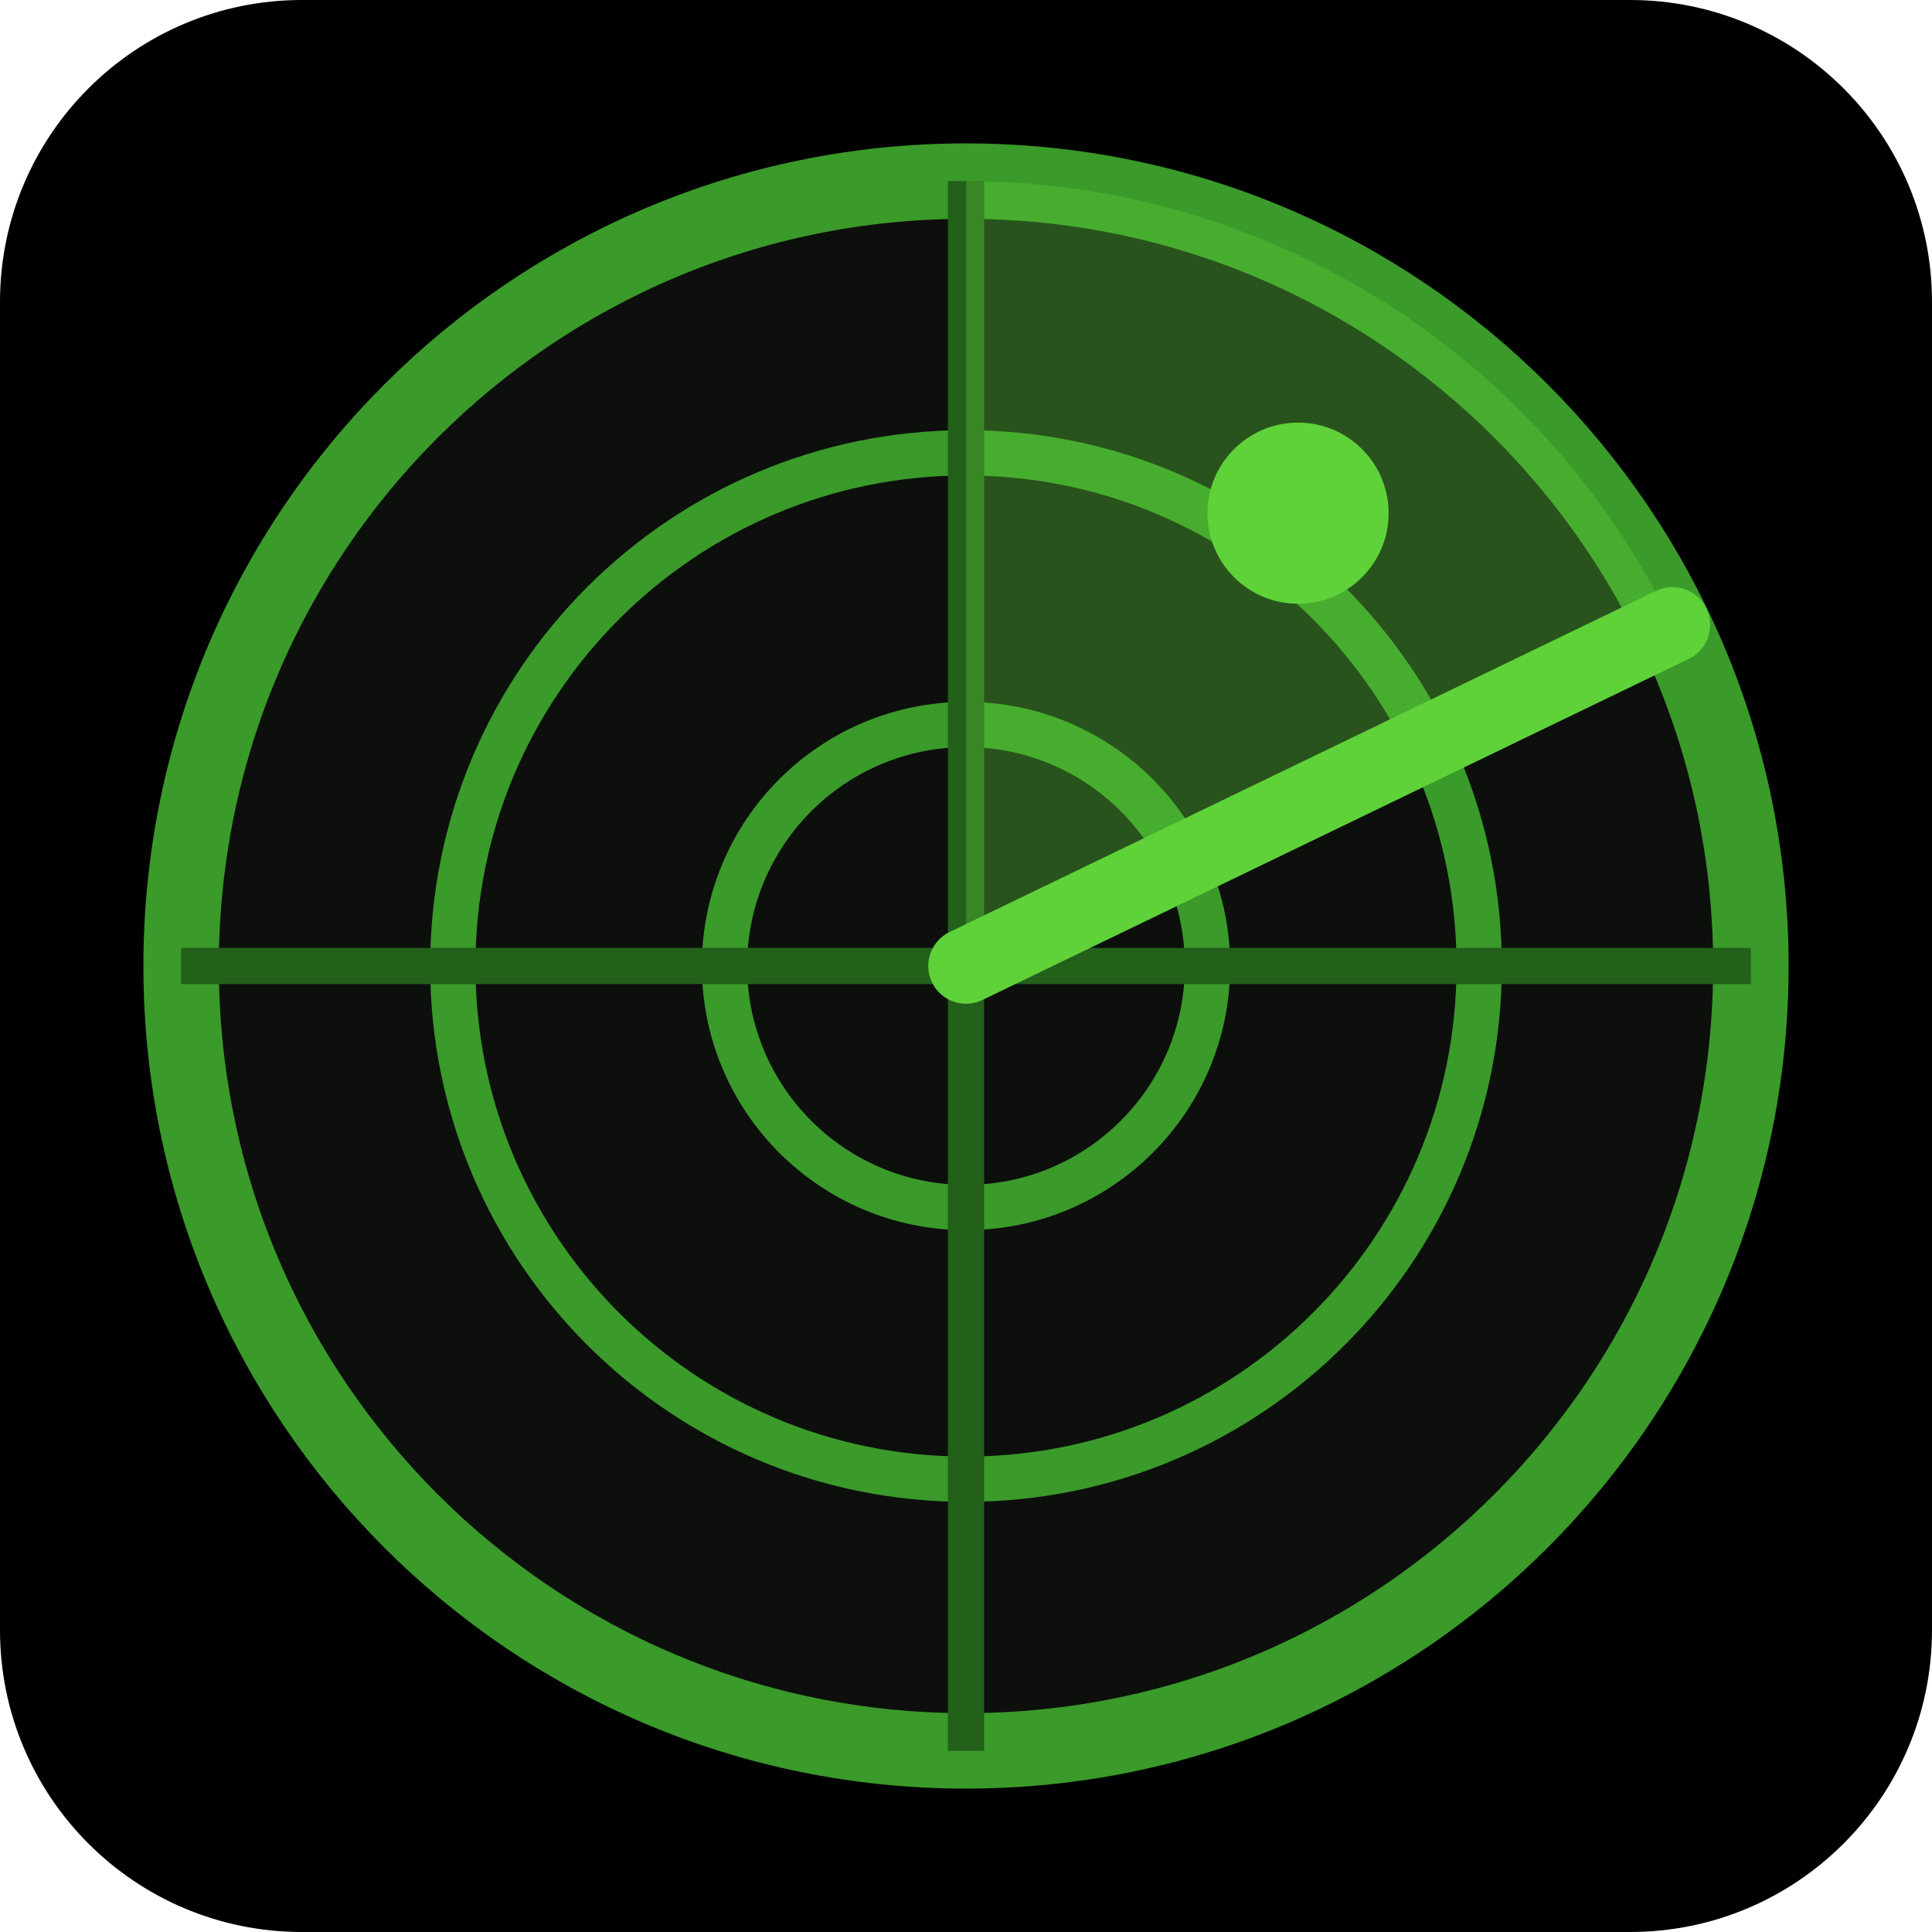
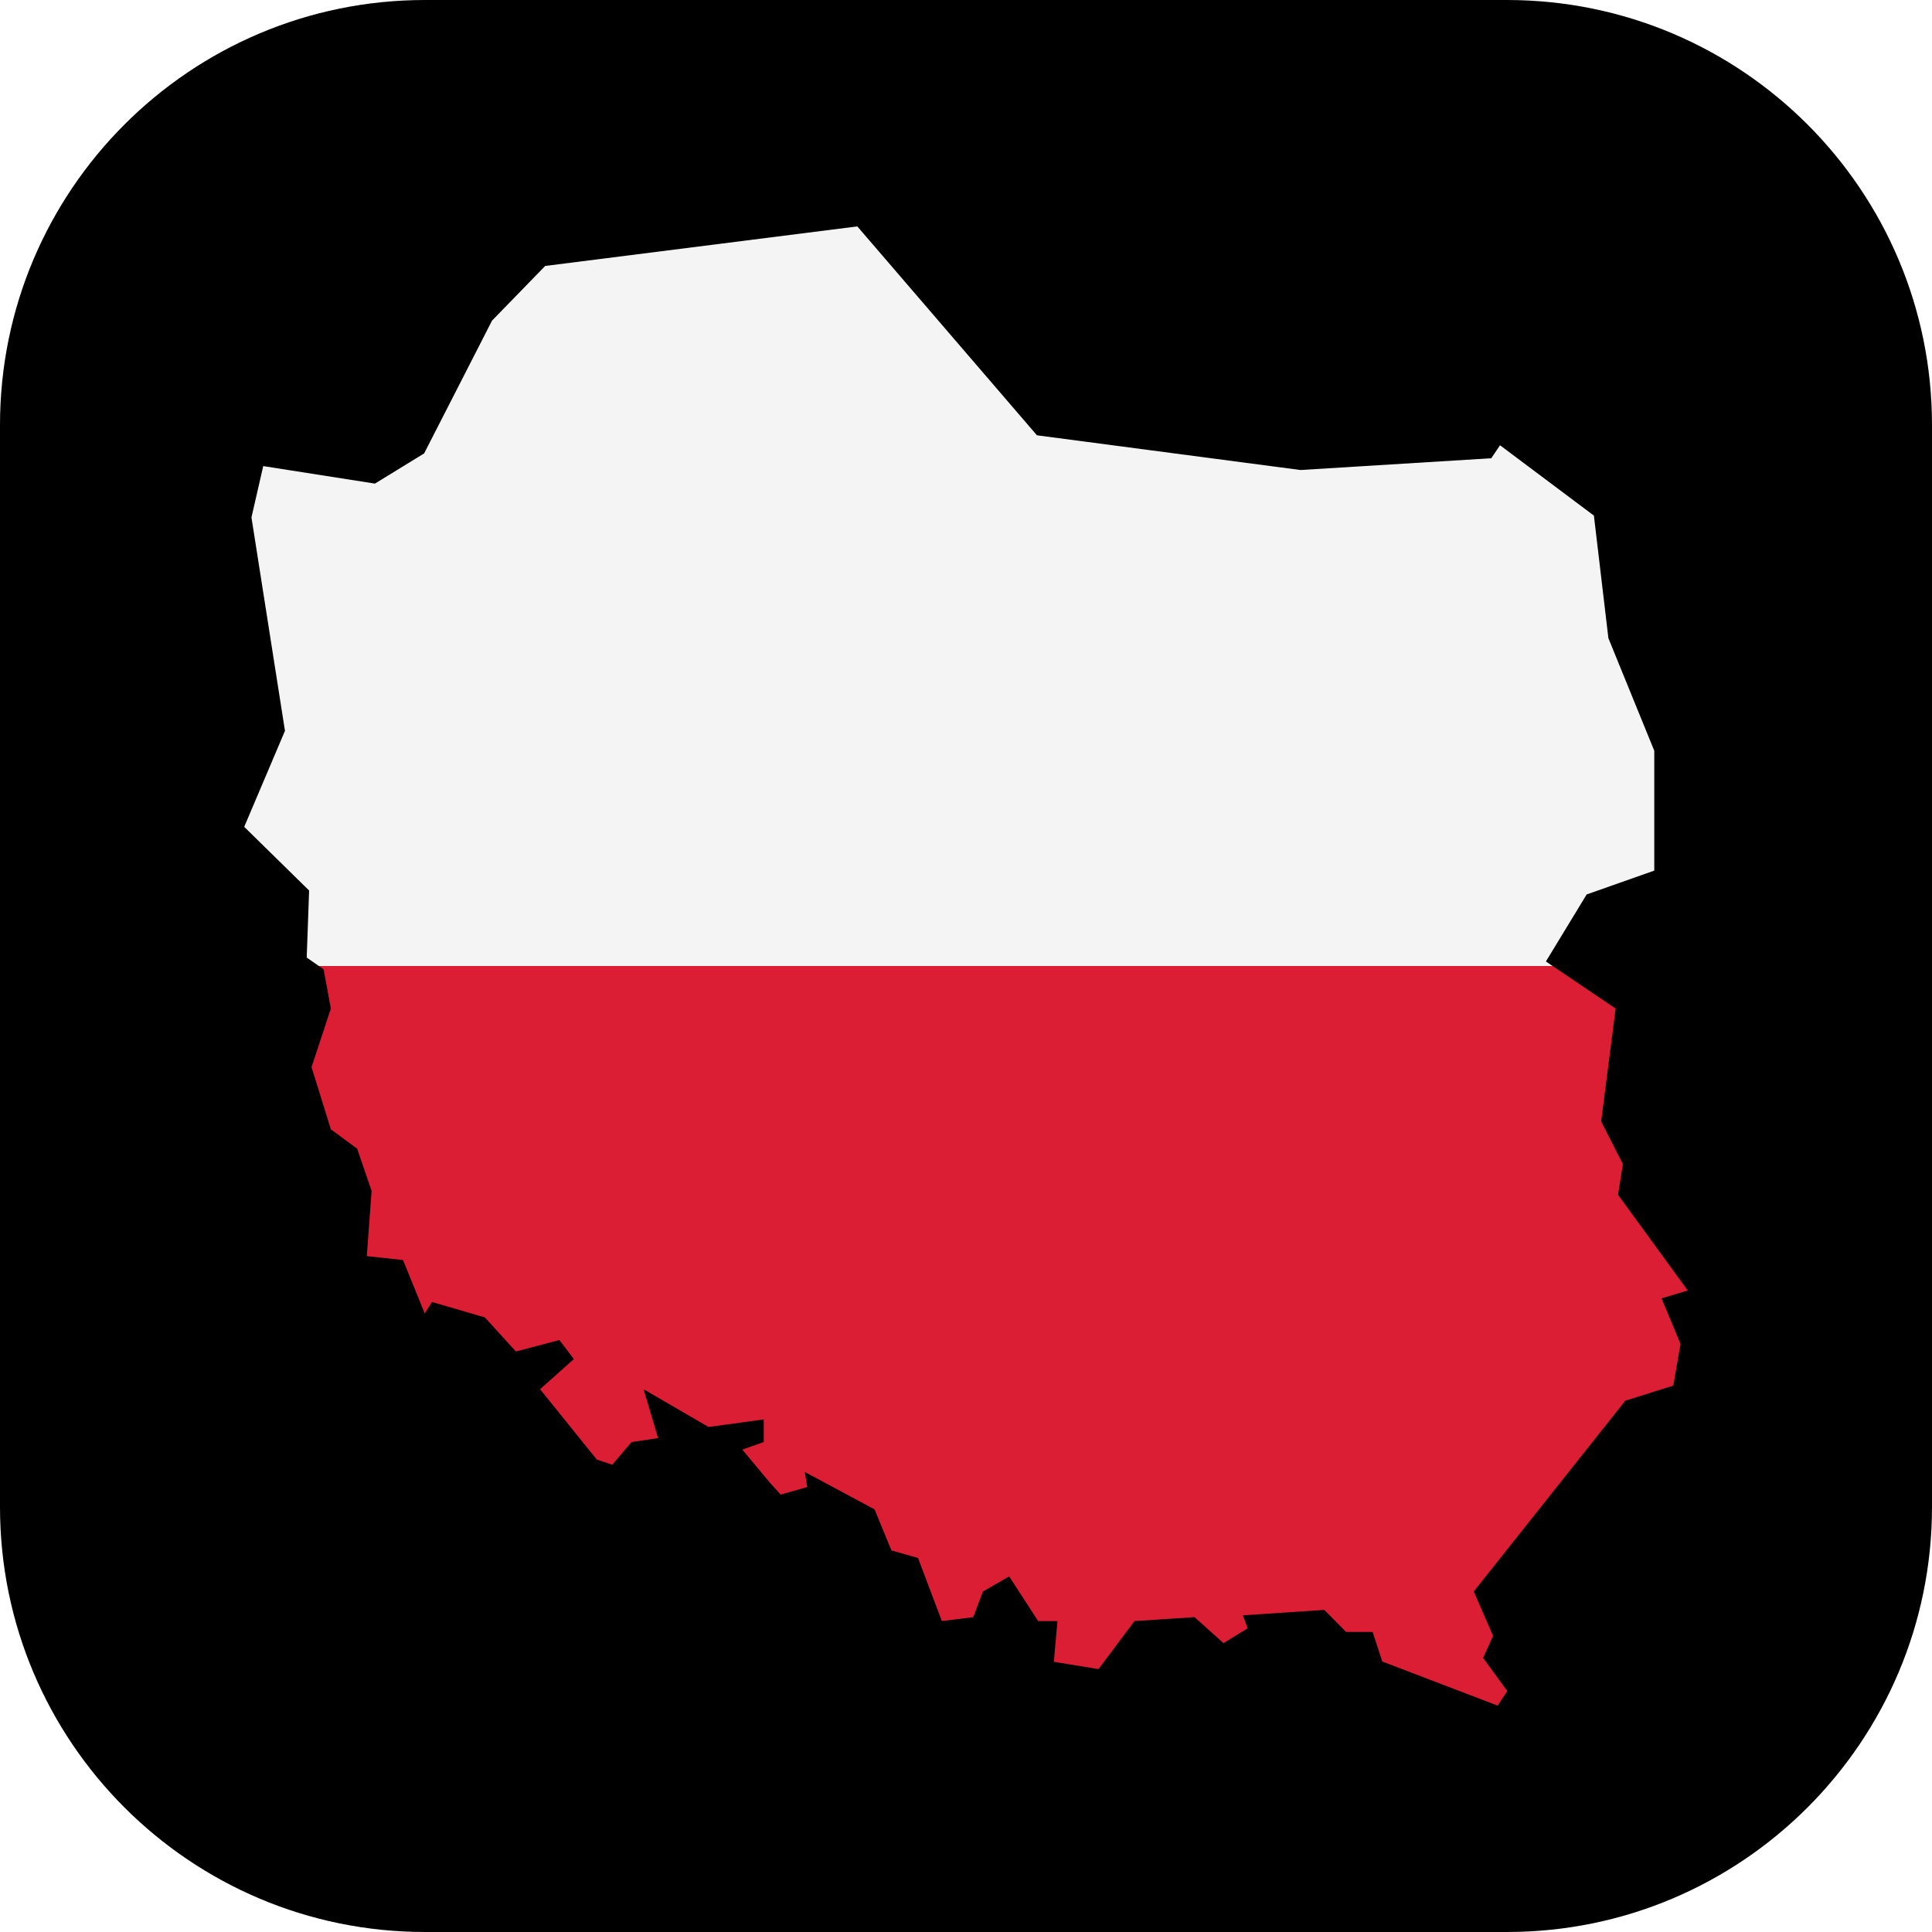
- <svg xmlns="http://www.w3.org/2000/svg" viewBox="0 0 64 64">
-   <rect width="64" height="64" rx="10" fill="#000" />
-   <circle cx="32" cy="32" r="26" fill="#0d0f0d" stroke="#3a9a2a" stroke-width="2.5" />
-   <circle cx="32" cy="32" r="17" fill="none" stroke="#3a9a2a" stroke-width="1.5" />
-   <circle cx="32" cy="32" r="8" fill="none" stroke="#3a9a2a" stroke-width="1.5" />
-   <path d="M32 6V58M6 32H58" stroke="#23601a" stroke-width="1.2" />
-   <path d="M32 32L32 6A26 26 0 0 1 55.4 20.7Z" fill="#5fd23a" fill-opacity=".35" />
-   <path d="M32 32L55.4 20.7" stroke="#5fd23a" stroke-width="2.5" stroke-linecap="round" />
-   <circle cx="43" cy="17" r="3" fill="#5fd23a" />
+ <svg xmlns="http://www.w3.org/2000/svg" viewBox="0 0 64 64" width="64" height="64">
+   <path d="M14.08 0H49.92A14.08 14.08 0 0 1 64 14.08V49.92A14.08 14.08 0 0 1 49.92 64H14.08A14.08 14.08 0 0 1 0 49.92V14.08A14.08 14.08 0 0 1 14.08 0Z" fill="#000000" />
+   <defs>
+     <clipPath id="fidark64">
+       <path d="M12.31 39.45L11.83 38.05L10.96 37.41L10.32 35.35L10.96 33.41L10.72 32.11L10.16 31.72L10.24 29.5L8.09 27.39L9.44 24.21L8.33 17.14L8.72 15.44L12.42 16.02L14.05 15.02L16.3 10.62L18.06 8.81L28.4 7.5L34.35 14.42L43.08 15.57L49.4 15.18L49.69 14.75L52.8 17.08L53.28 21.14L54.8 24.87L54.8 28.84L52.56 29.63L51.21 31.85L53.52 33.41L53.04 37.15L53.76 38.56L53.6 39.58L55.91 42.75L55.04 43.01L55.67 44.52L55.43 45.9L53.84 46.4L48.82 52.72L49.46 54.19L49.13 54.92L49.93 56.02L49.61 56.5L45.79 55.04L45.47 54.06L44.59 54.06L43.87 53.33L41.17 53.51L41.33 53.94L40.53 54.43L39.57 53.57L37.58 53.7L36.39 55.29L34.91 55.05L35.03 53.7L34.39 53.7L33.43 52.22L32.56 52.72L32.24 53.57L31.2 53.7L30.41 51.61L29.53 51.36L28.97 50L26.66 48.76L26.74 49.26L25.86 49.51L25.49 49.1L24.59 48.02L25.3 47.77L25.3 47.02L23.47 47.27L21.32 46.02L21.8 47.64L20.92 47.77L20.28 48.52L19.77 48.35L17.89 46.02L19.01 45.02L18.53 44.39L17.09 44.77L16.06 43.64L14.31 43.13L14.07 43.51L13.35 41.74L12.15 41.61L12.31 39.45Z" />
+     </clipPath>
+   </defs>
+   <g clip-path="url(#fidark64)">
+     <rect x="6.09" y="5.5" width="51.82" height="26.5" fill="#f4f4f4" />
+     <rect x="6.09" y="32" width="51.82" height="26.5" fill="#dc1e35" />
+   </g>
</svg>
